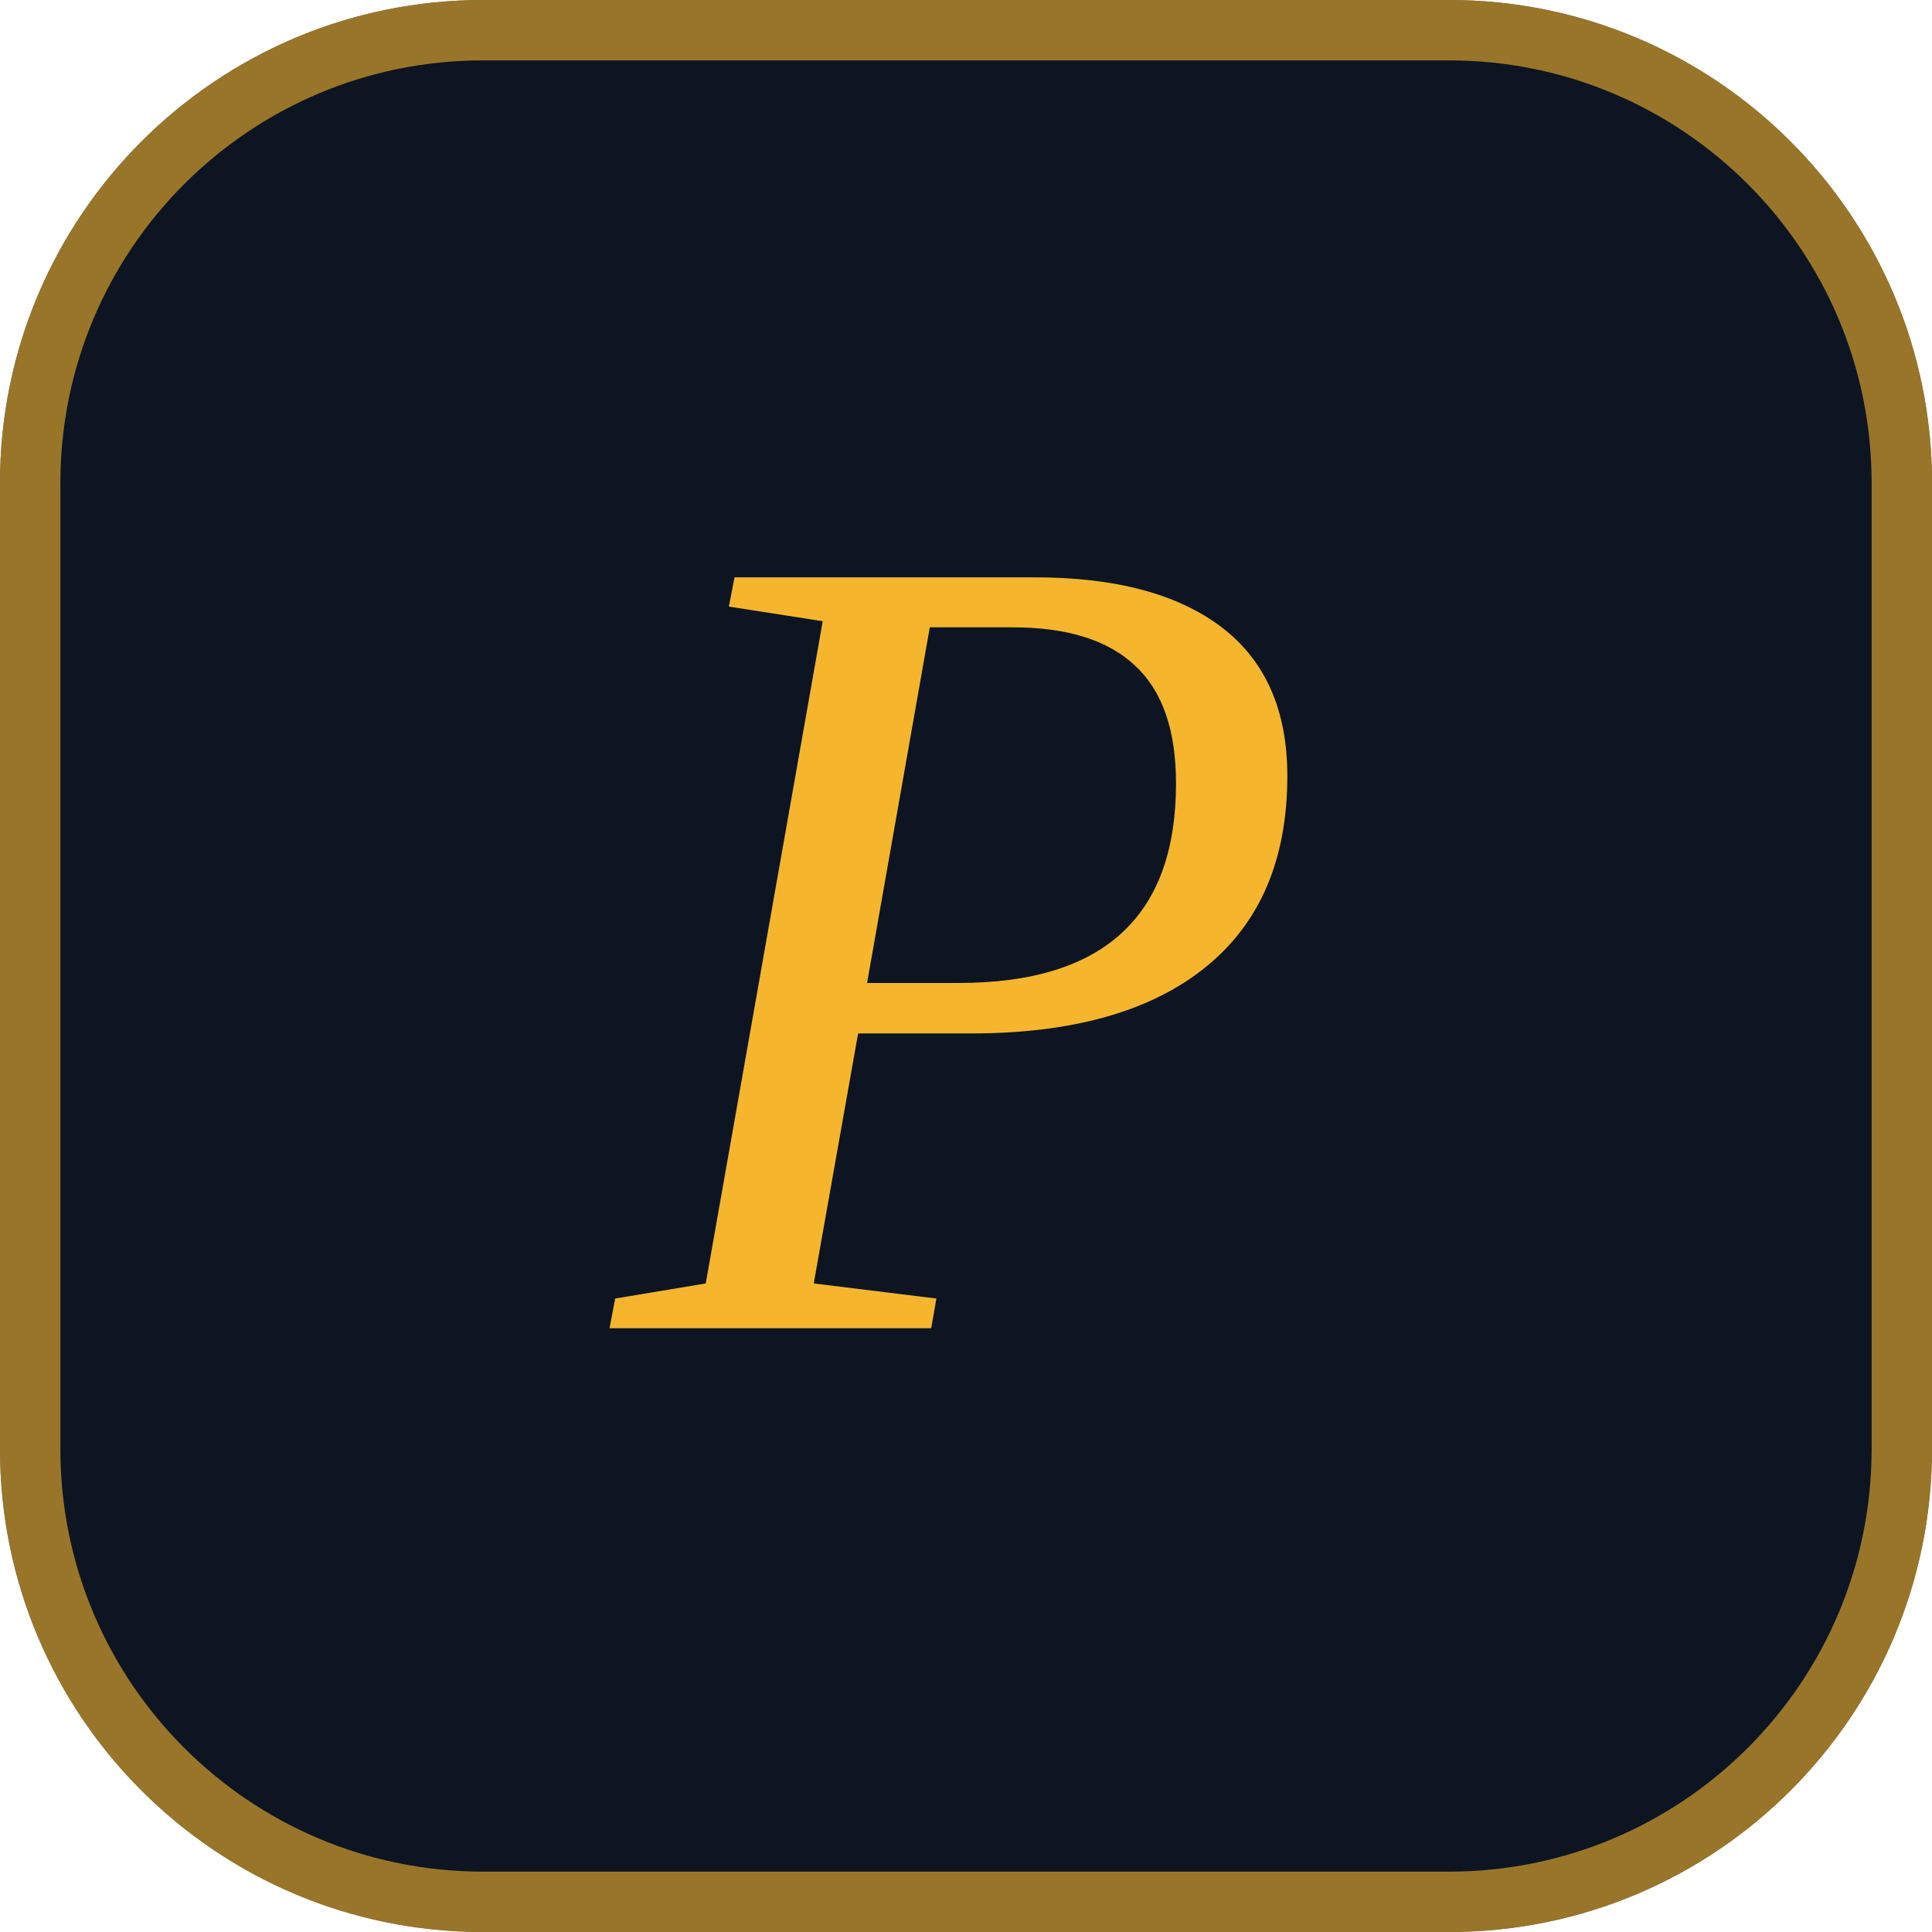
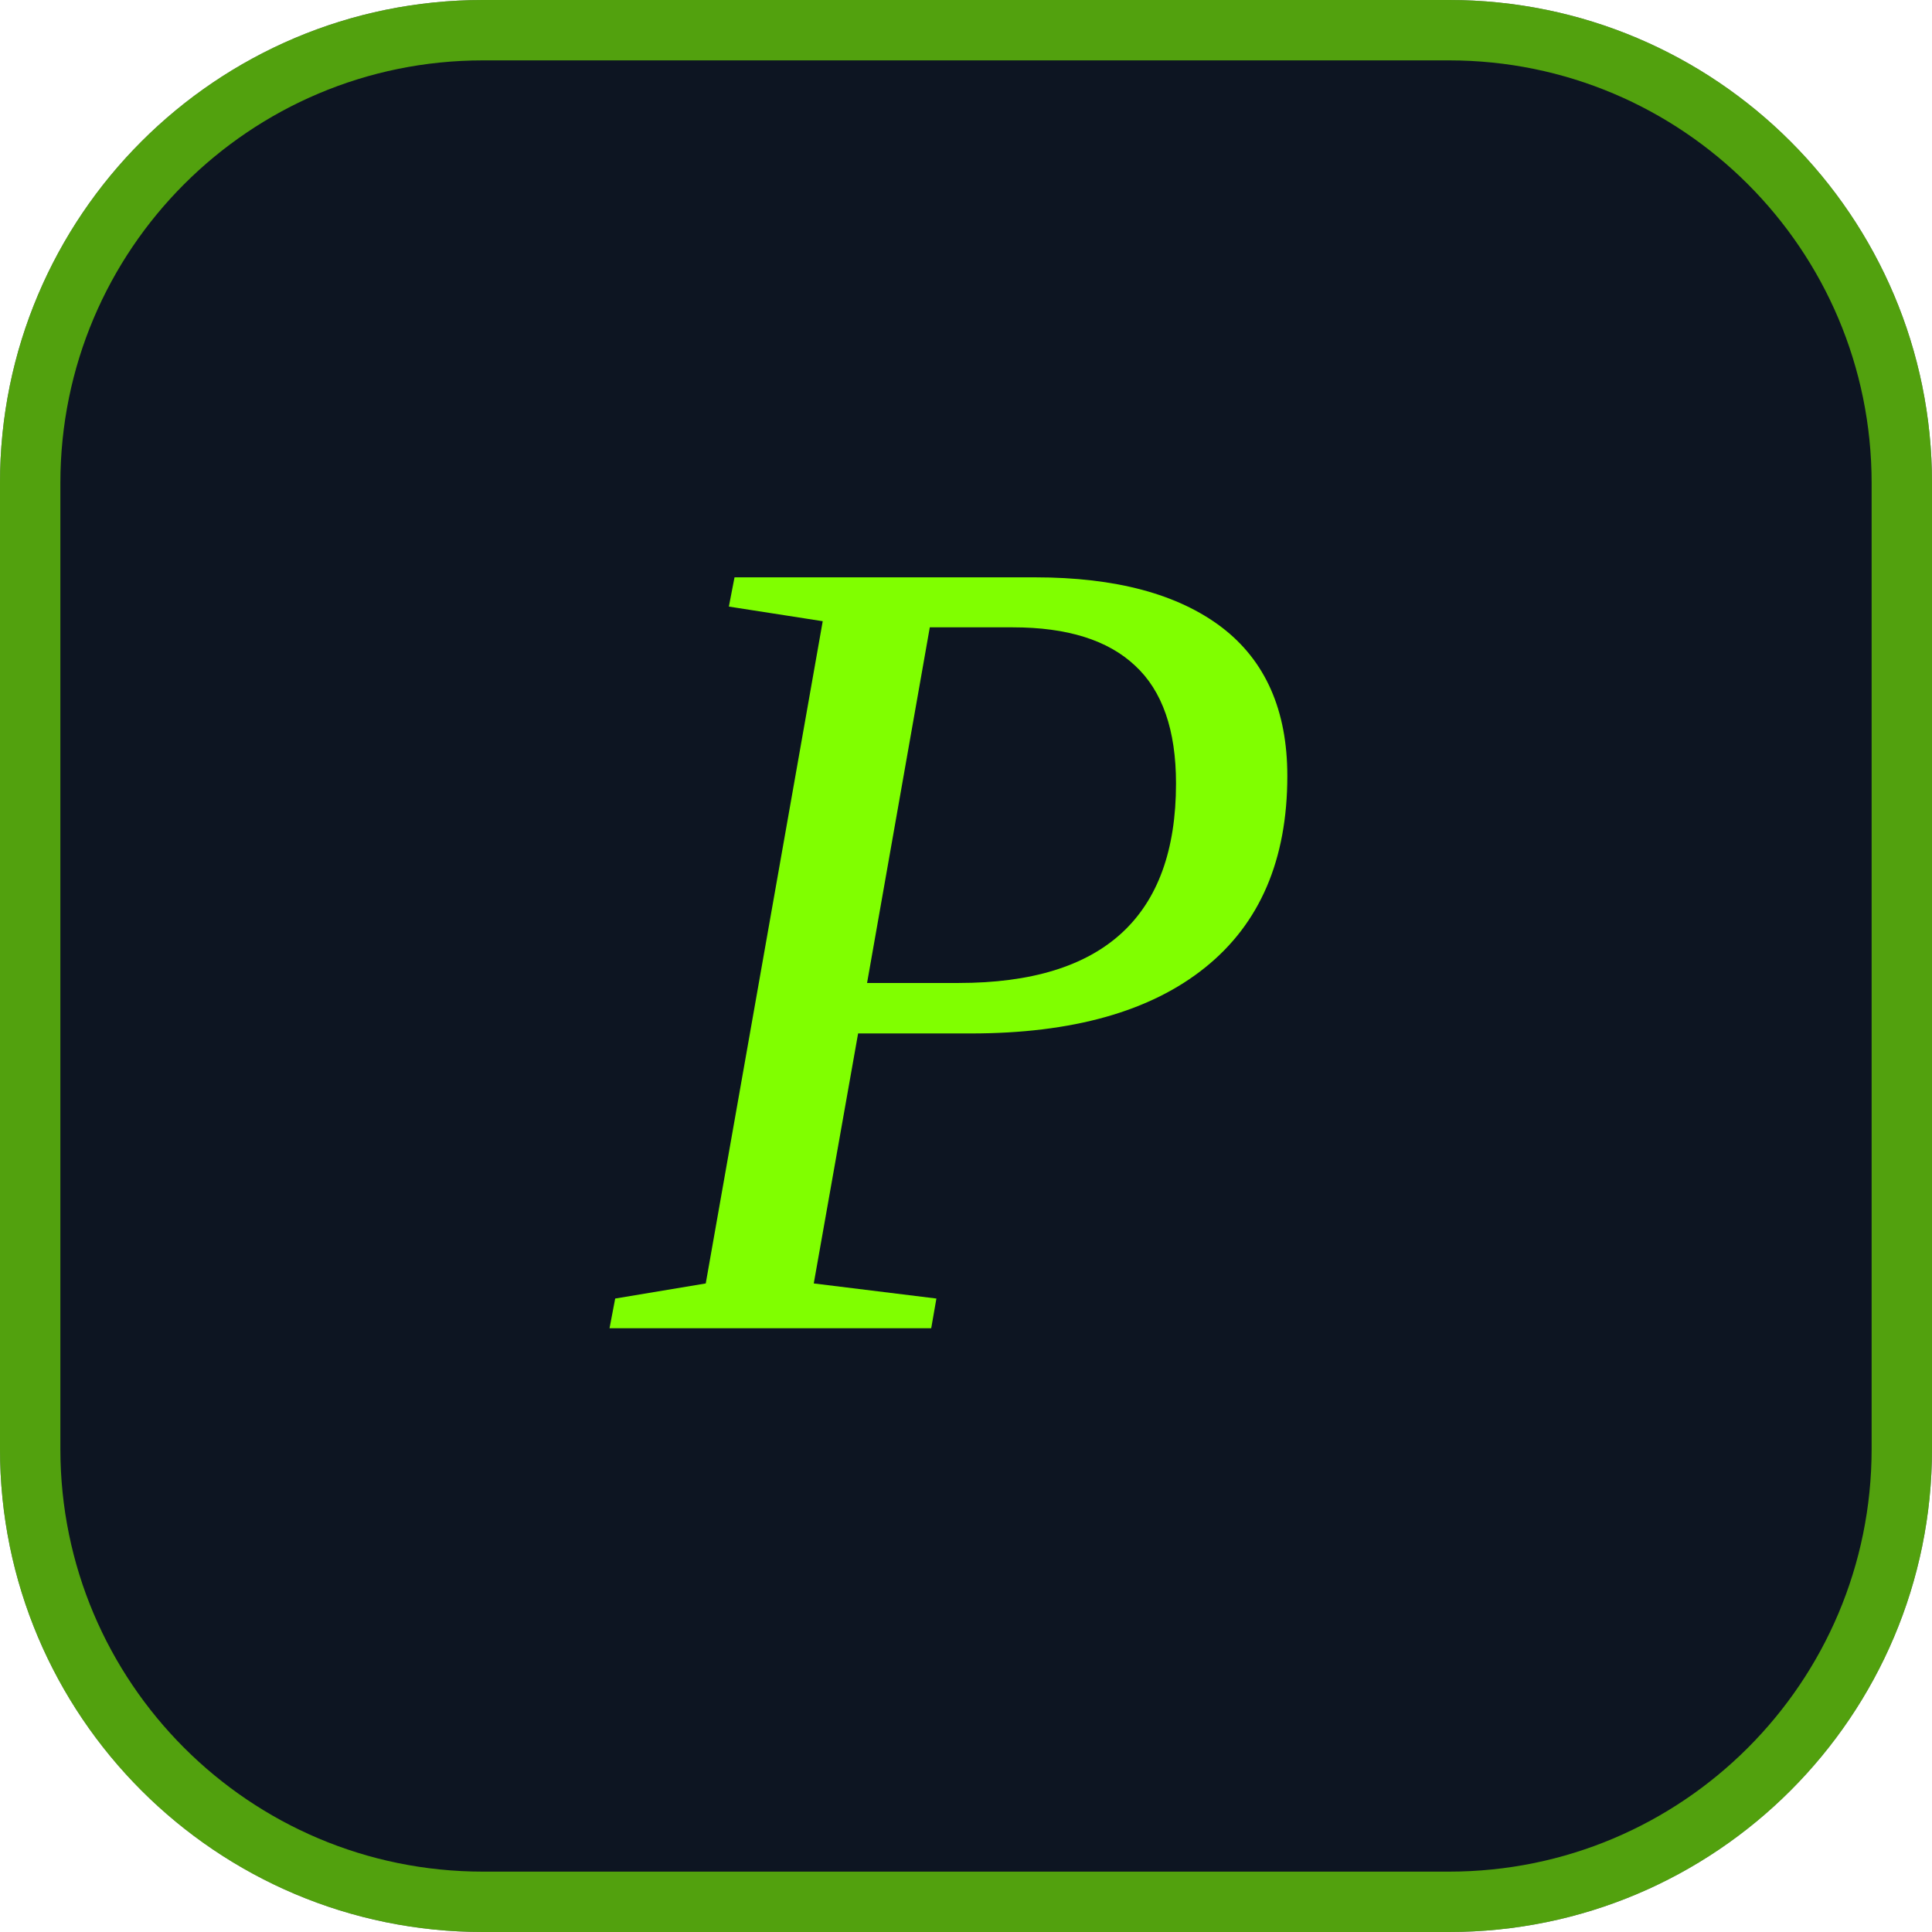
<svg xmlns="http://www.w3.org/2000/svg" viewBox="0 0 64 64">
  <rect width="64" height="64" rx="16" fill="#0d1522" />
-   <rect x="1" y="1" width="62" height="62" rx="15" fill="none" stroke="#f5b62e" stroke-opacity="0.6" stroke-width="2" />
-   <text x="32" y="44" text-anchor="middle" font-family="Georgia, 'Times New Roman', serif" font-style="italic" font-size="38" fill="#f5b62e">P</text>
+   <rect x="1" y="1" width="62" height="62" rx="15" fill="none" stroke="#80ff00" stroke-opacity="0.6" stroke-width="2" />
+   <text x="32" y="44" text-anchor="middle" font-family="Georgia, 'Times New Roman', serif" font-style="italic" font-size="38" fill="#80ff00">P</text>
</svg>
